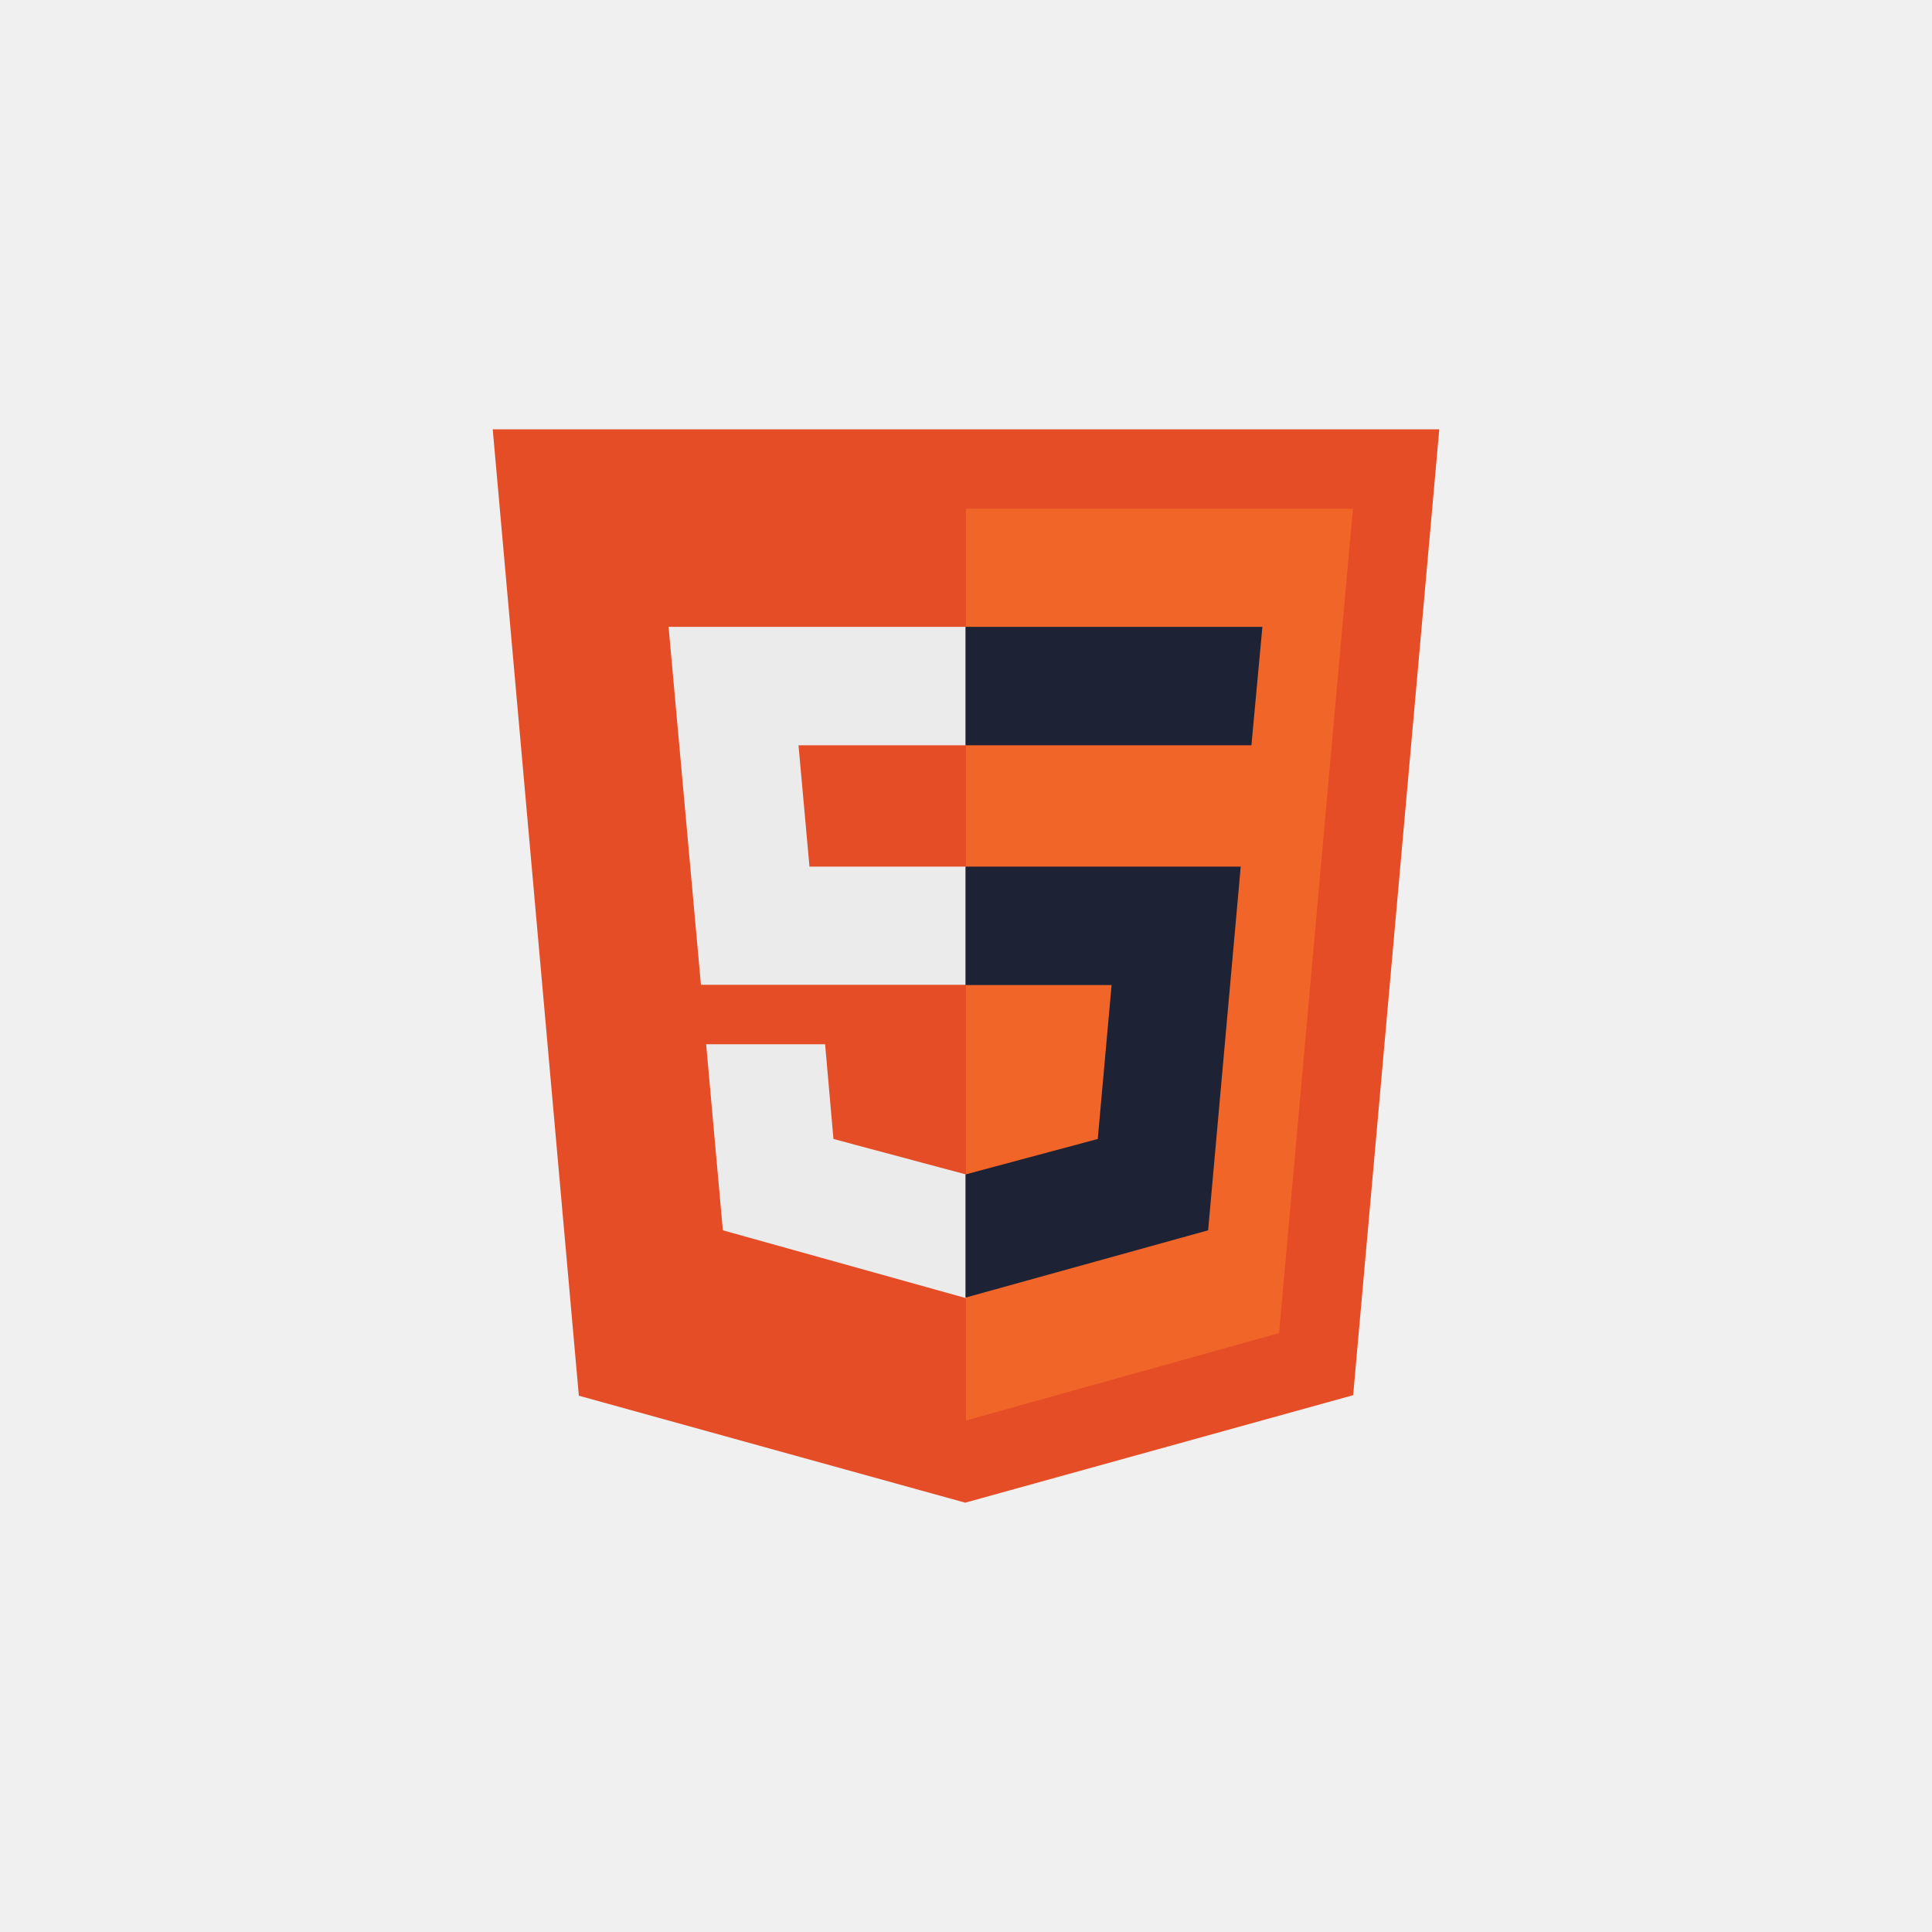
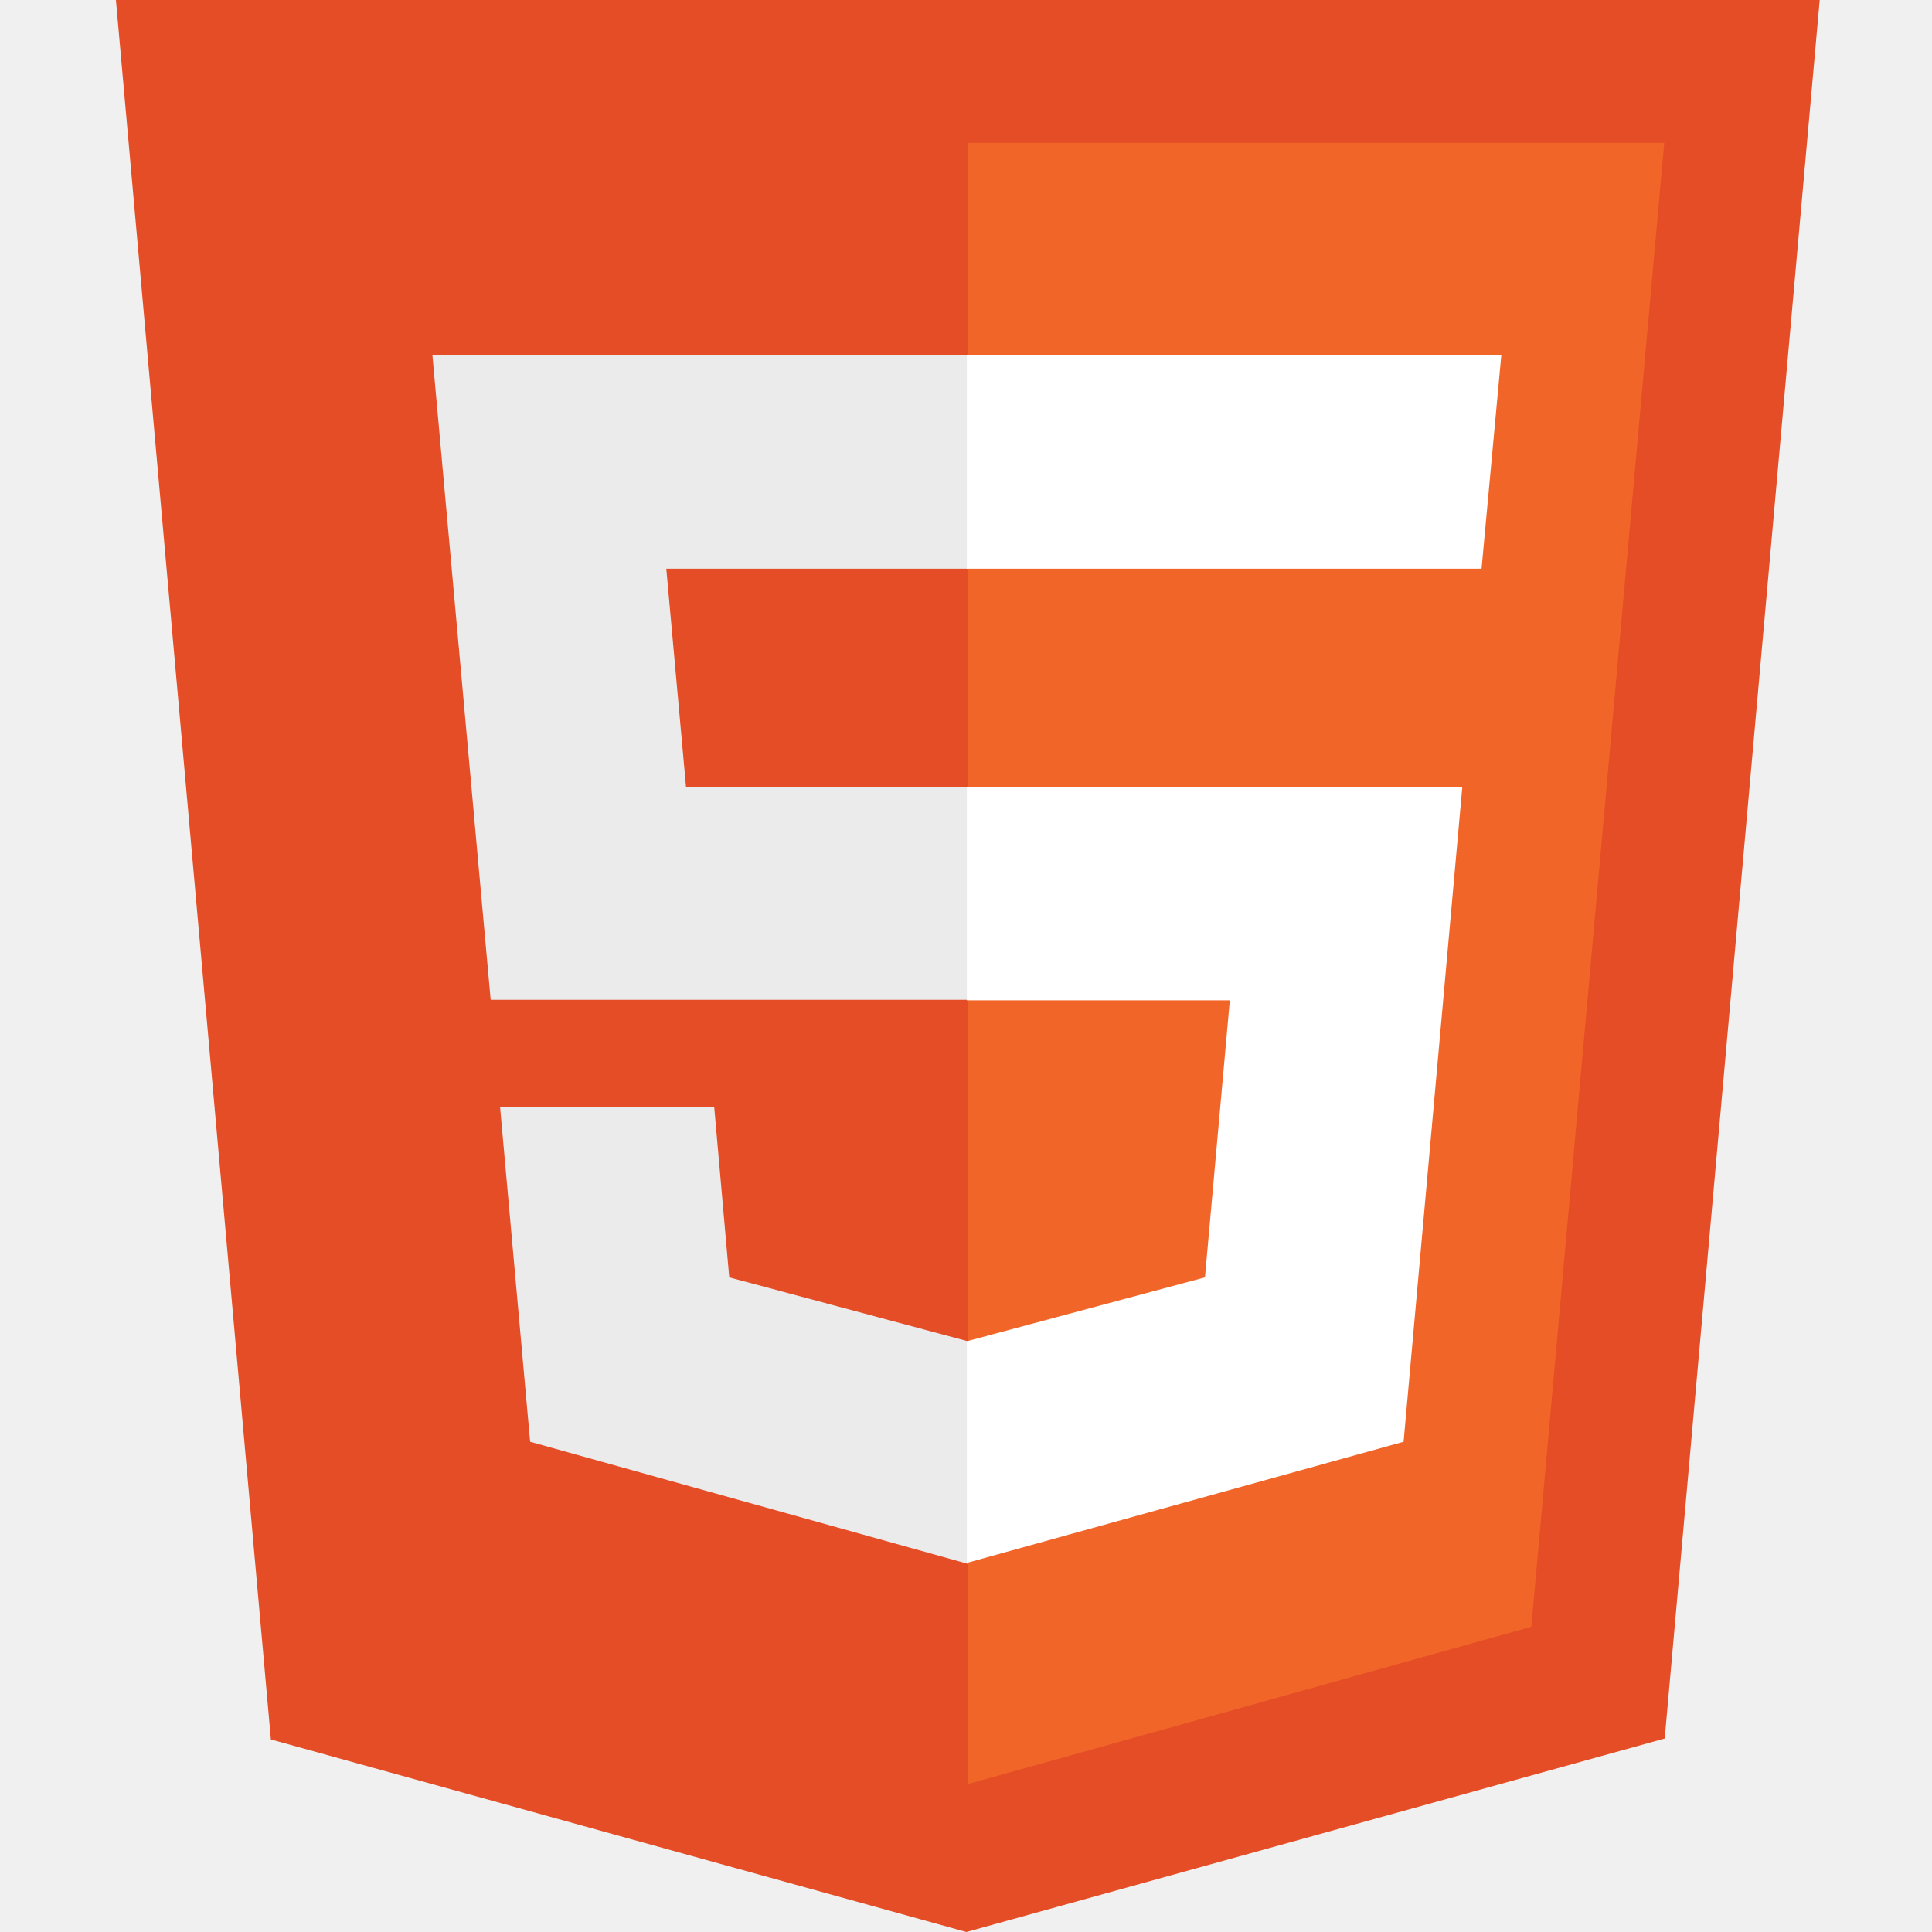
- <svg xmlns="http://www.w3.org/2000/svg" width="56" height="56" viewBox="0 0 56 56" fill="none">
-   <path d="M16.778 40.455L14.282 12.444H41.718L39.222 40.44L27.977 43.556" fill="#E44D26" />
-   <path d="M28 41.174V14.744H39.215L37.075 38.64" fill="#F16529" />
-   <path d="M19.379 18.169H28V21.602H23.145L23.463 25.119H28V28.545H20.317L19.379 18.169ZM20.468 30.269H23.916L24.158 33.014L28 34.042V37.627L20.952 35.661" fill="#EBEBEB" />
-   <path d="M36.591 18.169H27.985V21.602H36.273L36.591 18.169ZM35.963 25.119H27.985V28.552H32.22L31.819 33.014L27.985 34.042V37.612L35.018 35.661" fill="#1E2235" />
+ <svg xmlns="http://www.w3.org/2000/svg" width="100" height="100" viewBox="0 0 100 100" fill="none">
+   <g id="html5">
+     <g id="html5_2">
+       <path id="Vector" d="M14.021 90.034L6 0H94.187L86.165 89.985L50.02 100" fill="#E44D26" />
+       <path id="Vector_2" d="M50.093 92.344V7.39H86.141L79.262 84.201" fill="#F16529" />
+       <path id="Vector_3" d="M22.383 18.401H50.093V29.436H34.488L35.509 40.739H50.093V51.75H25.397L22.383 18.401ZM25.883 57.292H36.967L37.745 66.116L50.093 69.422V80.943L27.439 74.624" fill="#EBEBEB" />
+       <path id="Vector_4" d="M77.706 18.401H50.044V29.436H76.685L77.706 18.401ZM75.688 40.739H50.044V51.775H63.656L62.368 66.116L50.044 69.422V80.895L72.65 74.624" fill="white" />
+     </g>
+   </g>
</svg>
